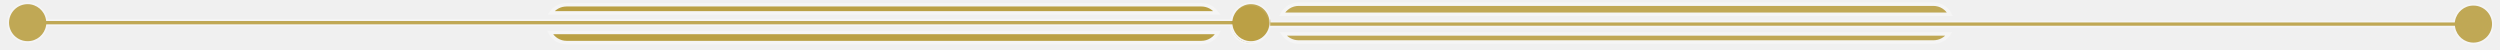
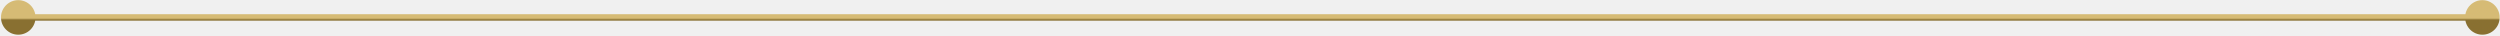
- <svg xmlns="http://www.w3.org/2000/svg" width="356" height="7" viewBox="0 0 356 7" fill="none">
-   <g clip-path="url(#clip0_299_33394)">
-     <path d="M349.351 3.07H349.455L349.474 2.967C349.707 1.662 350.834 0.67 352.206 0.67H352.22C353.748 0.67 354.99 1.908 354.99 3.43C354.99 4.952 353.748 6.191 352.22 6.191C350.847 6.191 349.708 5.197 349.488 3.895L349.47 3.791H349.364L180.871 3.791H180.766L180.748 3.894C180.515 5.198 179.388 6.191 178.016 6.191C176.488 6.191 175.245 4.952 175.245 3.43C175.245 1.908 176.488 0.67 178.016 0.67C179.389 0.67 180.528 1.663 180.748 2.966L180.765 3.07H180.871L349.351 3.07Z" fill="#BAA044" fill-opacity="0.9" stroke="#F5F5F5" stroke-width="0.25" />
-     <path d="M275.307 0.592C276.35 0.592 277.229 1.174 277.682 2.034L182.555 2.034C183.011 1.175 183.899 0.592 184.93 0.592L275.307 0.592Z" fill="#BAA044" fill-opacity="0.9" stroke="#F5F5F5" stroke-width="0.5" />
-     <path d="M184.93 5.985C184.013 5.985 183.198 5.527 182.712 4.826L277.539 4.826C277.053 5.527 276.238 5.985 275.32 5.985L184.93 5.985Z" fill="#BAA044" fill-opacity="0.9" stroke="#F5F5F5" stroke-width="0.5" />
-   </g>
-   <g clip-path="url(#clip1_299_33394)">
-     <path d="M6.801 3.588L6.696 3.588L6.678 3.691C6.445 4.996 5.318 5.988 3.946 5.988L3.932 5.988C2.404 5.988 1.162 4.75 1.162 3.228C1.162 1.706 2.404 0.467 3.932 0.467C5.305 0.467 6.444 1.461 6.664 2.763L6.682 2.867L6.787 2.867L175.281 2.867L175.386 2.867L175.404 2.764C175.637 1.46 176.764 0.467 178.136 0.467C179.664 0.467 180.907 1.706 180.907 3.228C180.907 4.75 179.664 5.988 178.136 5.988C176.763 5.988 175.624 4.995 175.404 3.692L175.387 3.588L175.281 3.588L6.801 3.588Z" fill="#BAA044" fill-opacity="0.9" stroke="#F5F5F5" stroke-width="0.25" />
-     <path d="M80.693 6.066C79.65 6.066 78.771 5.484 78.317 4.624L173.444 4.624C172.989 5.483 172.101 6.066 171.069 6.066L80.693 6.066Z" fill="#BAA044" stroke="#F5F5F5" stroke-width="0.5" />
-     <path d="M171.069 0.673C171.986 0.673 172.802 1.131 173.287 1.832L78.461 1.832C78.946 1.131 79.762 0.673 80.679 0.673L171.069 0.673Z" fill="#BAA044" stroke="#F5F5F5" stroke-width="0.5" />
-   </g>
+ <svg xmlns="http://www.w3.org/2000/svg" width="772" height="11" viewBox="0 0 772 11" fill="none">
+   <path d="M0.305 5.377C0.305 8.323 2.692 10.711 5.638 10.711C8.583 10.711 10.971 8.323 10.971 5.377C10.971 2.432 8.583 0.044 5.638 0.044C2.692 0.044 0.305 2.432 0.305 5.377ZM761.225 5.377C761.225 8.323 763.613 10.711 766.558 10.711C769.504 10.711 771.891 8.323 771.891 5.377C771.891 2.432 769.504 0.044 766.558 0.044C763.613 0.044 761.225 2.432 761.225 5.377ZM5.638 6.377H766.558V4.377H5.638V6.377Z" fill="url(#paint0_linear_258_2990)" />
  <defs>
-     <clipPath id="clip0_299_33394">
-       <rect width="179.982" height="5.973" fill="white" transform="translate(175.12 0.342285)" />
-     </clipPath>
-     <clipPath id="clip1_299_33394">
-       <rect width="179.982" height="5.973" fill="white" transform="translate(180.879 6.31573) rotate(-180)" />
-     </clipPath>
+     <linearGradient id="paint0_linear_258_2990" x1="386.098" y1="5.377" x2="386.098" y2="6.377" gradientUnits="userSpaceOnUse">
+       <stop offset="0.219" stop-color="#D6BB75" />
+       <stop offset="0.792" stop-color="#897031" />
+     </linearGradient>
  </defs>
</svg>
